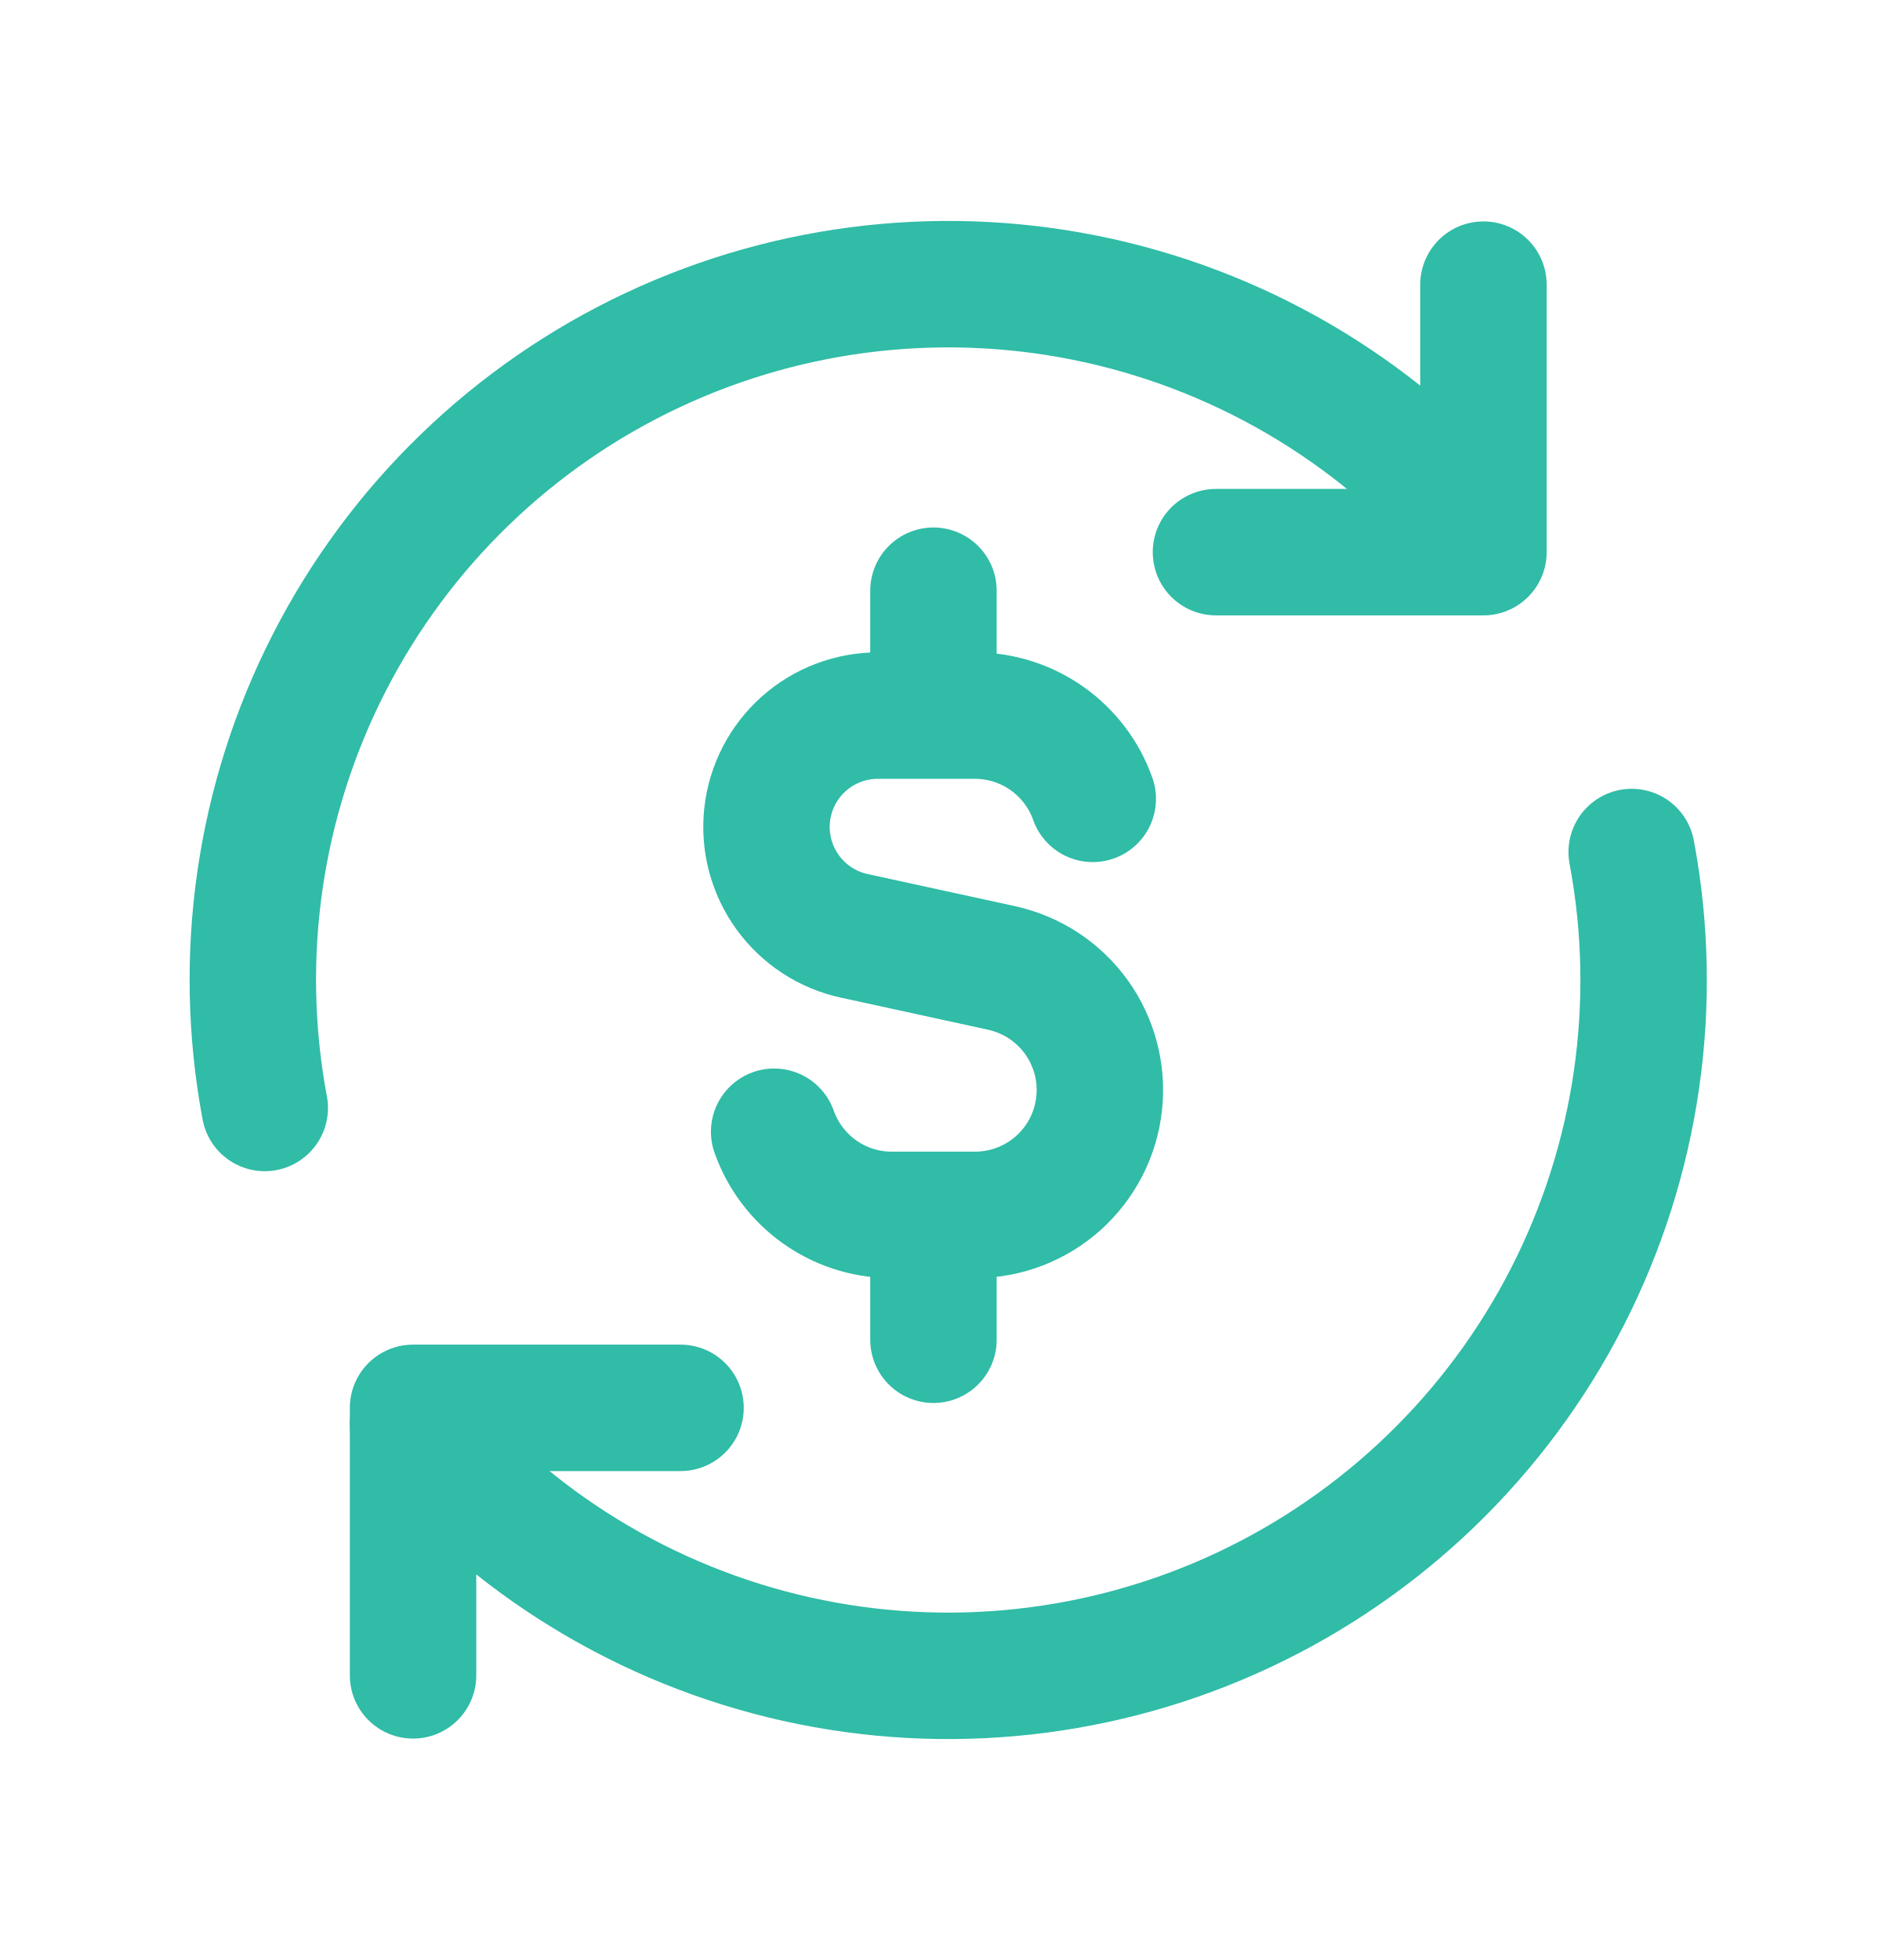
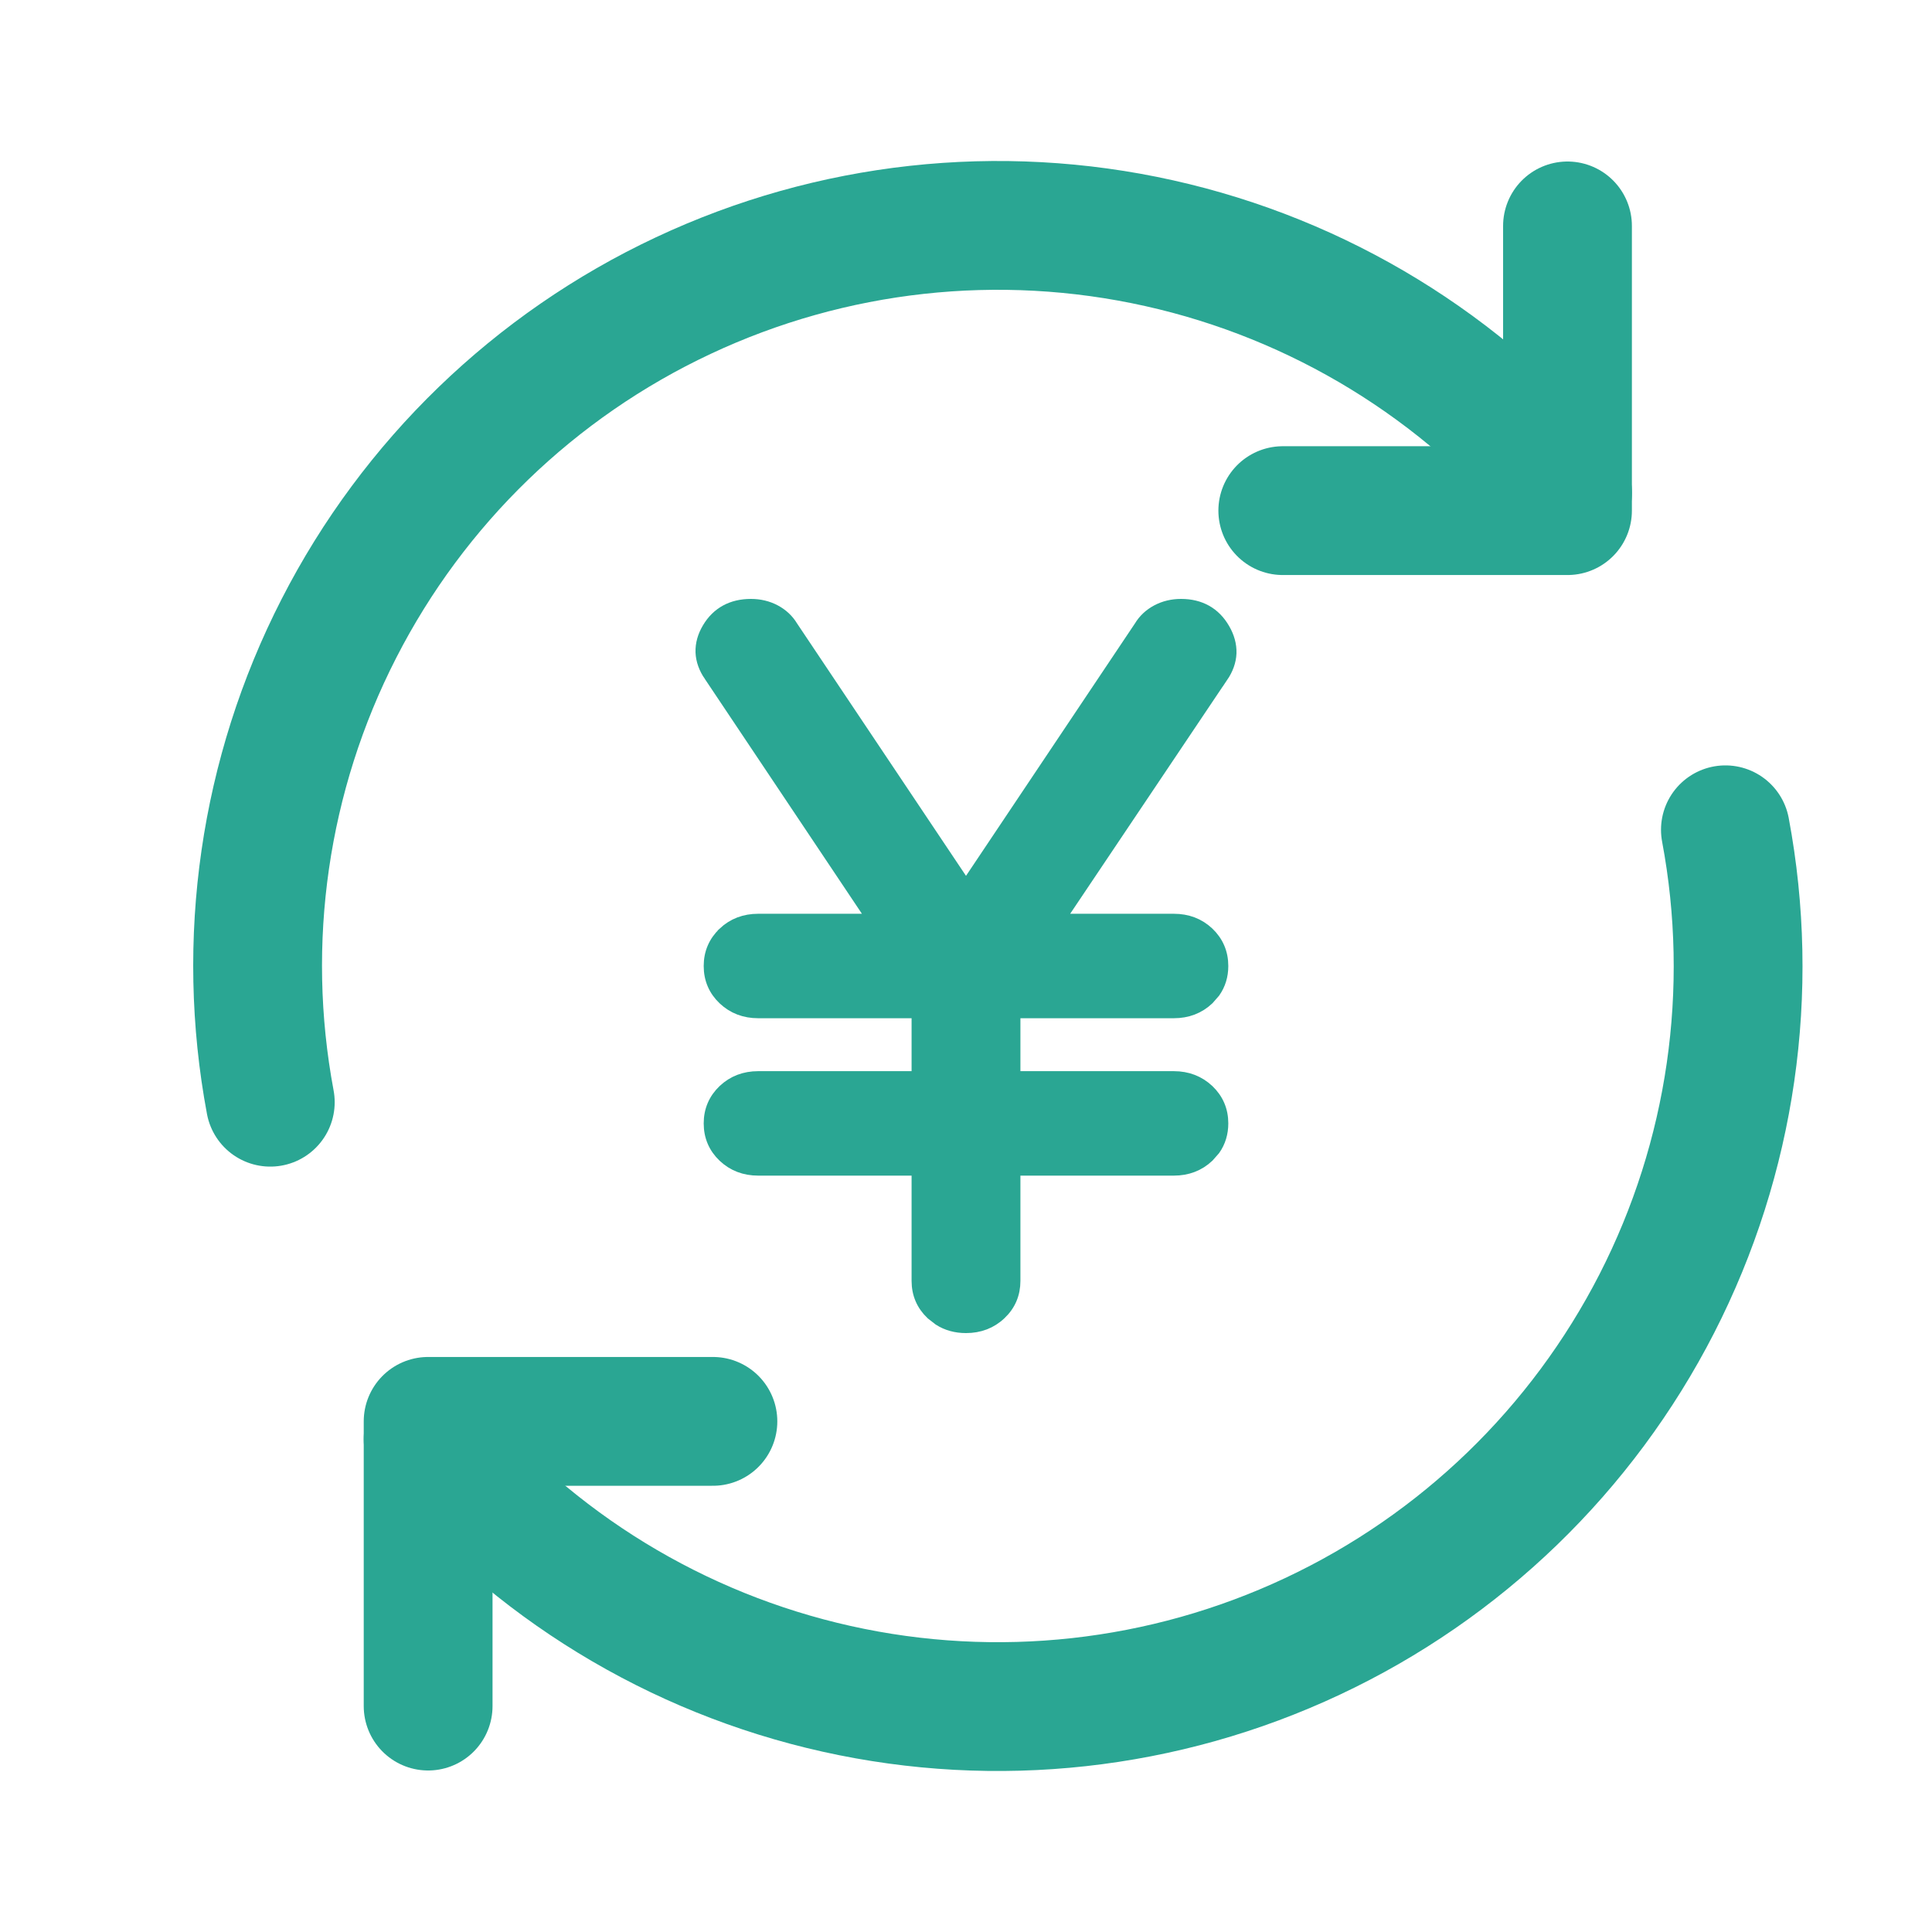
- <svg xmlns="http://www.w3.org/2000/svg" width="30" height="31" viewBox="0 0 30 31" fill="none">
-   <path d="M17.286 12.635C17.15 12.25 16.897 11.917 16.564 11.681C16.231 11.446 15.833 11.319 15.425 11.318H13.896C13.46 11.316 13.039 11.475 12.714 11.765C12.388 12.056 12.182 12.457 12.135 12.89C12.088 13.323 12.204 13.759 12.459 14.112C12.715 14.466 13.092 14.712 13.519 14.803L15.846 15.31C16.322 15.415 16.742 15.691 17.027 16.086C17.311 16.482 17.44 16.968 17.387 17.453C17.335 17.937 17.105 18.385 16.743 18.71C16.38 19.035 15.91 19.215 15.423 19.215H14.108C13.248 19.215 12.517 18.667 12.246 17.9M14.766 11.318V9.343M14.766 21.19V19.217M6.534 26.498V22.267H10.765" stroke="#30BCA7" stroke-width="2" stroke-linecap="round" stroke-linejoin="round" />
-   <path d="M25.811 13.476C26.261 15.871 25.902 18.348 24.791 20.517C23.681 22.686 21.882 24.425 19.676 25.462C17.47 26.498 14.983 26.772 12.604 26.242C10.225 25.711 8.09 24.406 6.534 22.531M4.188 17.524C3.739 15.129 4.097 12.652 5.208 10.483C6.318 8.314 8.118 6.574 10.323 5.538C12.529 4.502 15.017 4.228 17.395 4.758C19.774 5.289 21.909 6.594 23.466 8.469" stroke="#30BCA7" stroke-width="2" stroke-linecap="round" stroke-linejoin="round" />
-   <path d="M23.466 4.502V8.733H19.235" stroke="#30BCA7" stroke-width="2" stroke-linecap="round" stroke-linejoin="round" />
+ <svg xmlns="http://www.w3.org/2000/svg" width="30" height="30" viewBox="0 0 30 30" fill="none">
+   <path d="M6.648 26.492V22.071H11.07" stroke="#2AA693" stroke-width="2" stroke-linecap="round" stroke-linejoin="round" />
+   <path d="M26.792 12.885C27.262 15.388 26.887 17.976 25.727 20.242C24.566 22.509 22.686 24.327 20.381 25.409C18.076 26.492 15.477 26.779 12.991 26.224C10.506 25.67 8.275 24.306 6.648 22.347M4.197 17.115C3.728 14.612 4.102 12.024 5.263 9.758C6.423 7.491 8.303 5.673 10.608 4.591C12.913 3.508 15.512 3.221 17.998 3.776C20.483 4.33 22.715 5.694 24.341 7.653" stroke="#2AA693" stroke-width="2" stroke-linecap="round" stroke-linejoin="round" />
+   <path d="M24.34 3.508V7.929H19.919" stroke="#2AA693" stroke-width="2" stroke-linecap="round" stroke-linejoin="round" />
+   <path d="M18.34 9.4C18.632 9.4 18.857 9.524 18.999 9.771C19.069 9.891 19.104 10.015 19.1 10.142C19.095 10.268 19.05 10.389 18.972 10.504L18.971 10.503L16.43 14.289H18.227C18.434 14.289 18.612 14.355 18.756 14.491C18.9 14.628 18.973 14.8 18.973 15C18.973 15.15 18.932 15.284 18.851 15.399L18.756 15.508C18.612 15.644 18.434 15.711 18.227 15.711H15.745V16.733H18.227C18.434 16.733 18.612 16.801 18.756 16.936C18.9 17.073 18.973 17.244 18.973 17.444C18.973 17.594 18.932 17.729 18.851 17.844L18.756 17.952C18.612 18.088 18.434 18.155 18.227 18.155H15.745V19.889C15.745 20.089 15.673 20.26 15.529 20.396C15.385 20.533 15.206 20.6 15 20.6C14.845 20.6 14.706 20.562 14.586 20.485L14.472 20.396C14.328 20.26 14.255 20.089 14.255 19.889V18.155H11.773C11.566 18.155 11.388 18.088 11.244 17.952C11.1 17.816 11.027 17.644 11.027 17.444C11.027 17.244 11.1 17.073 11.244 16.936V16.936C11.388 16.8 11.566 16.733 11.773 16.733H14.255V15.711H11.773C11.566 15.711 11.388 15.644 11.244 15.508C11.1 15.372 11.027 15.2 11.027 15C11.027 14.8 11.1 14.629 11.244 14.492V14.491C11.388 14.356 11.566 14.289 11.773 14.289H13.571L11.028 10.487V10.488C10.95 10.374 10.905 10.253 10.9 10.128C10.896 10.002 10.931 9.88 11.001 9.762C11.144 9.52 11.37 9.4 11.66 9.4C11.793 9.4 11.917 9.429 12.029 9.488C12.14 9.547 12.229 9.629 12.292 9.734L15 13.78L17.708 9.734C17.771 9.629 17.86 9.547 17.971 9.488C18.083 9.429 18.207 9.4 18.34 9.4Z" fill="#2AA693" stroke="#2AA693" stroke-width="0.2" />
</svg>
